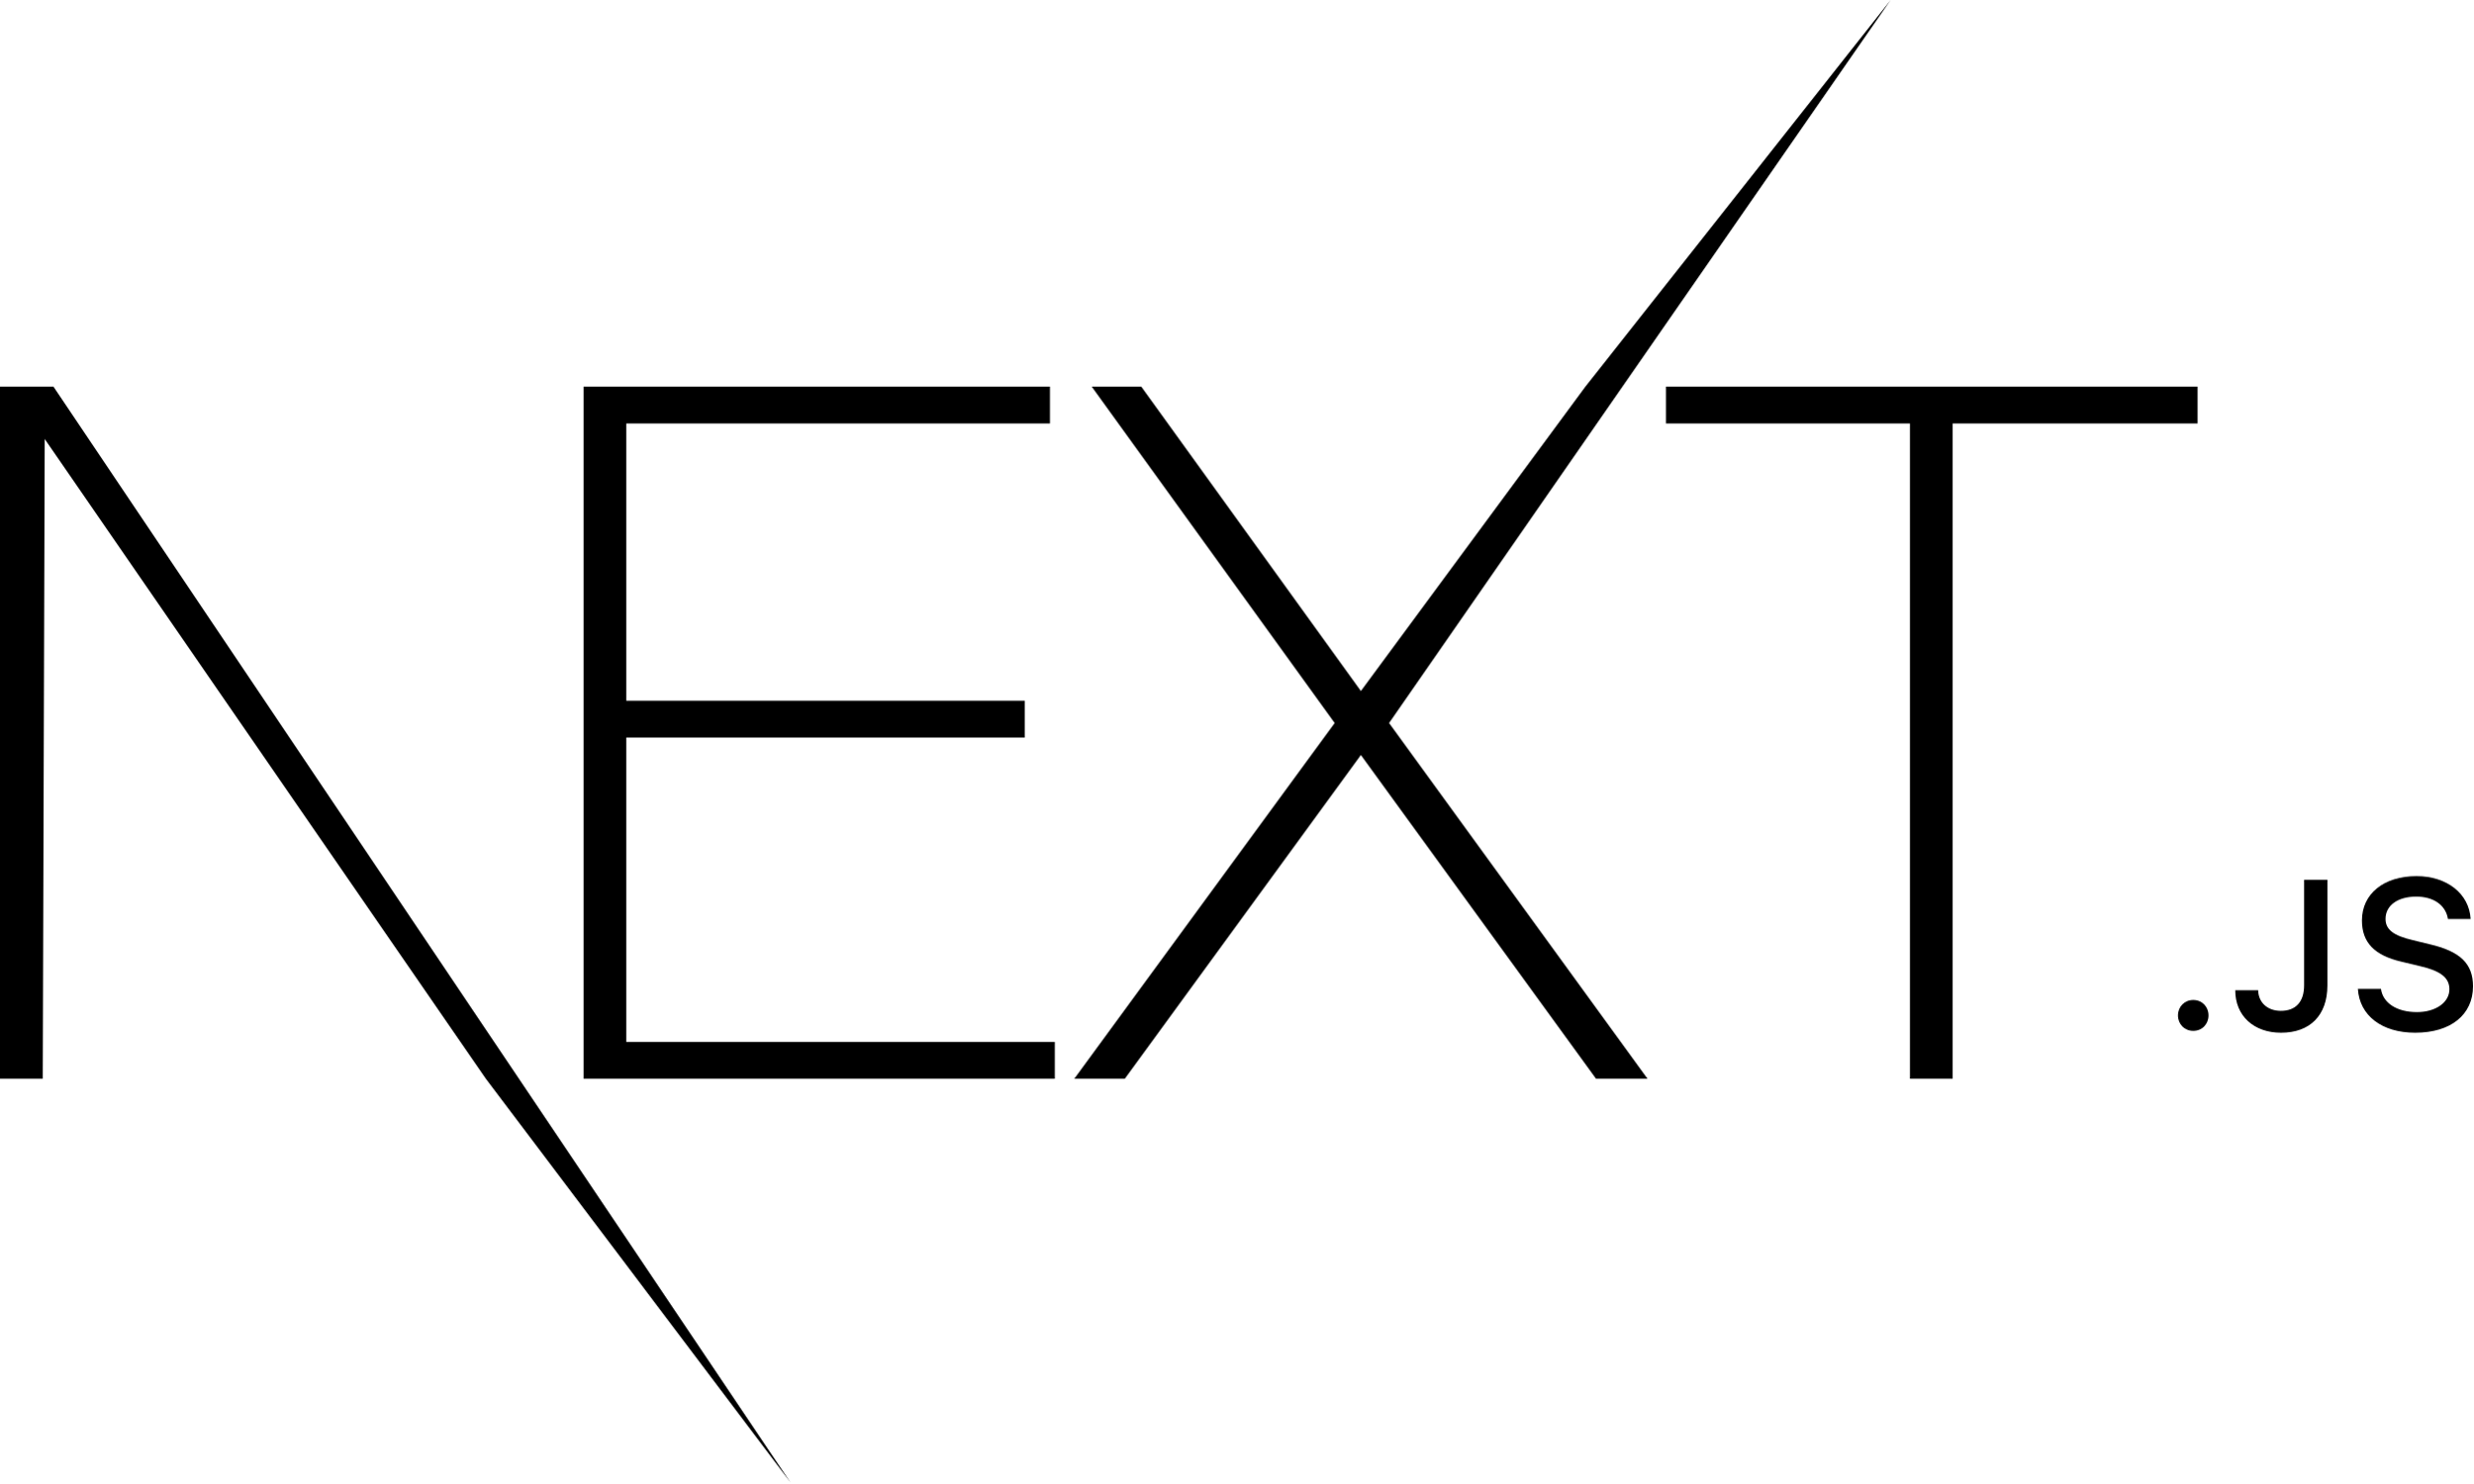
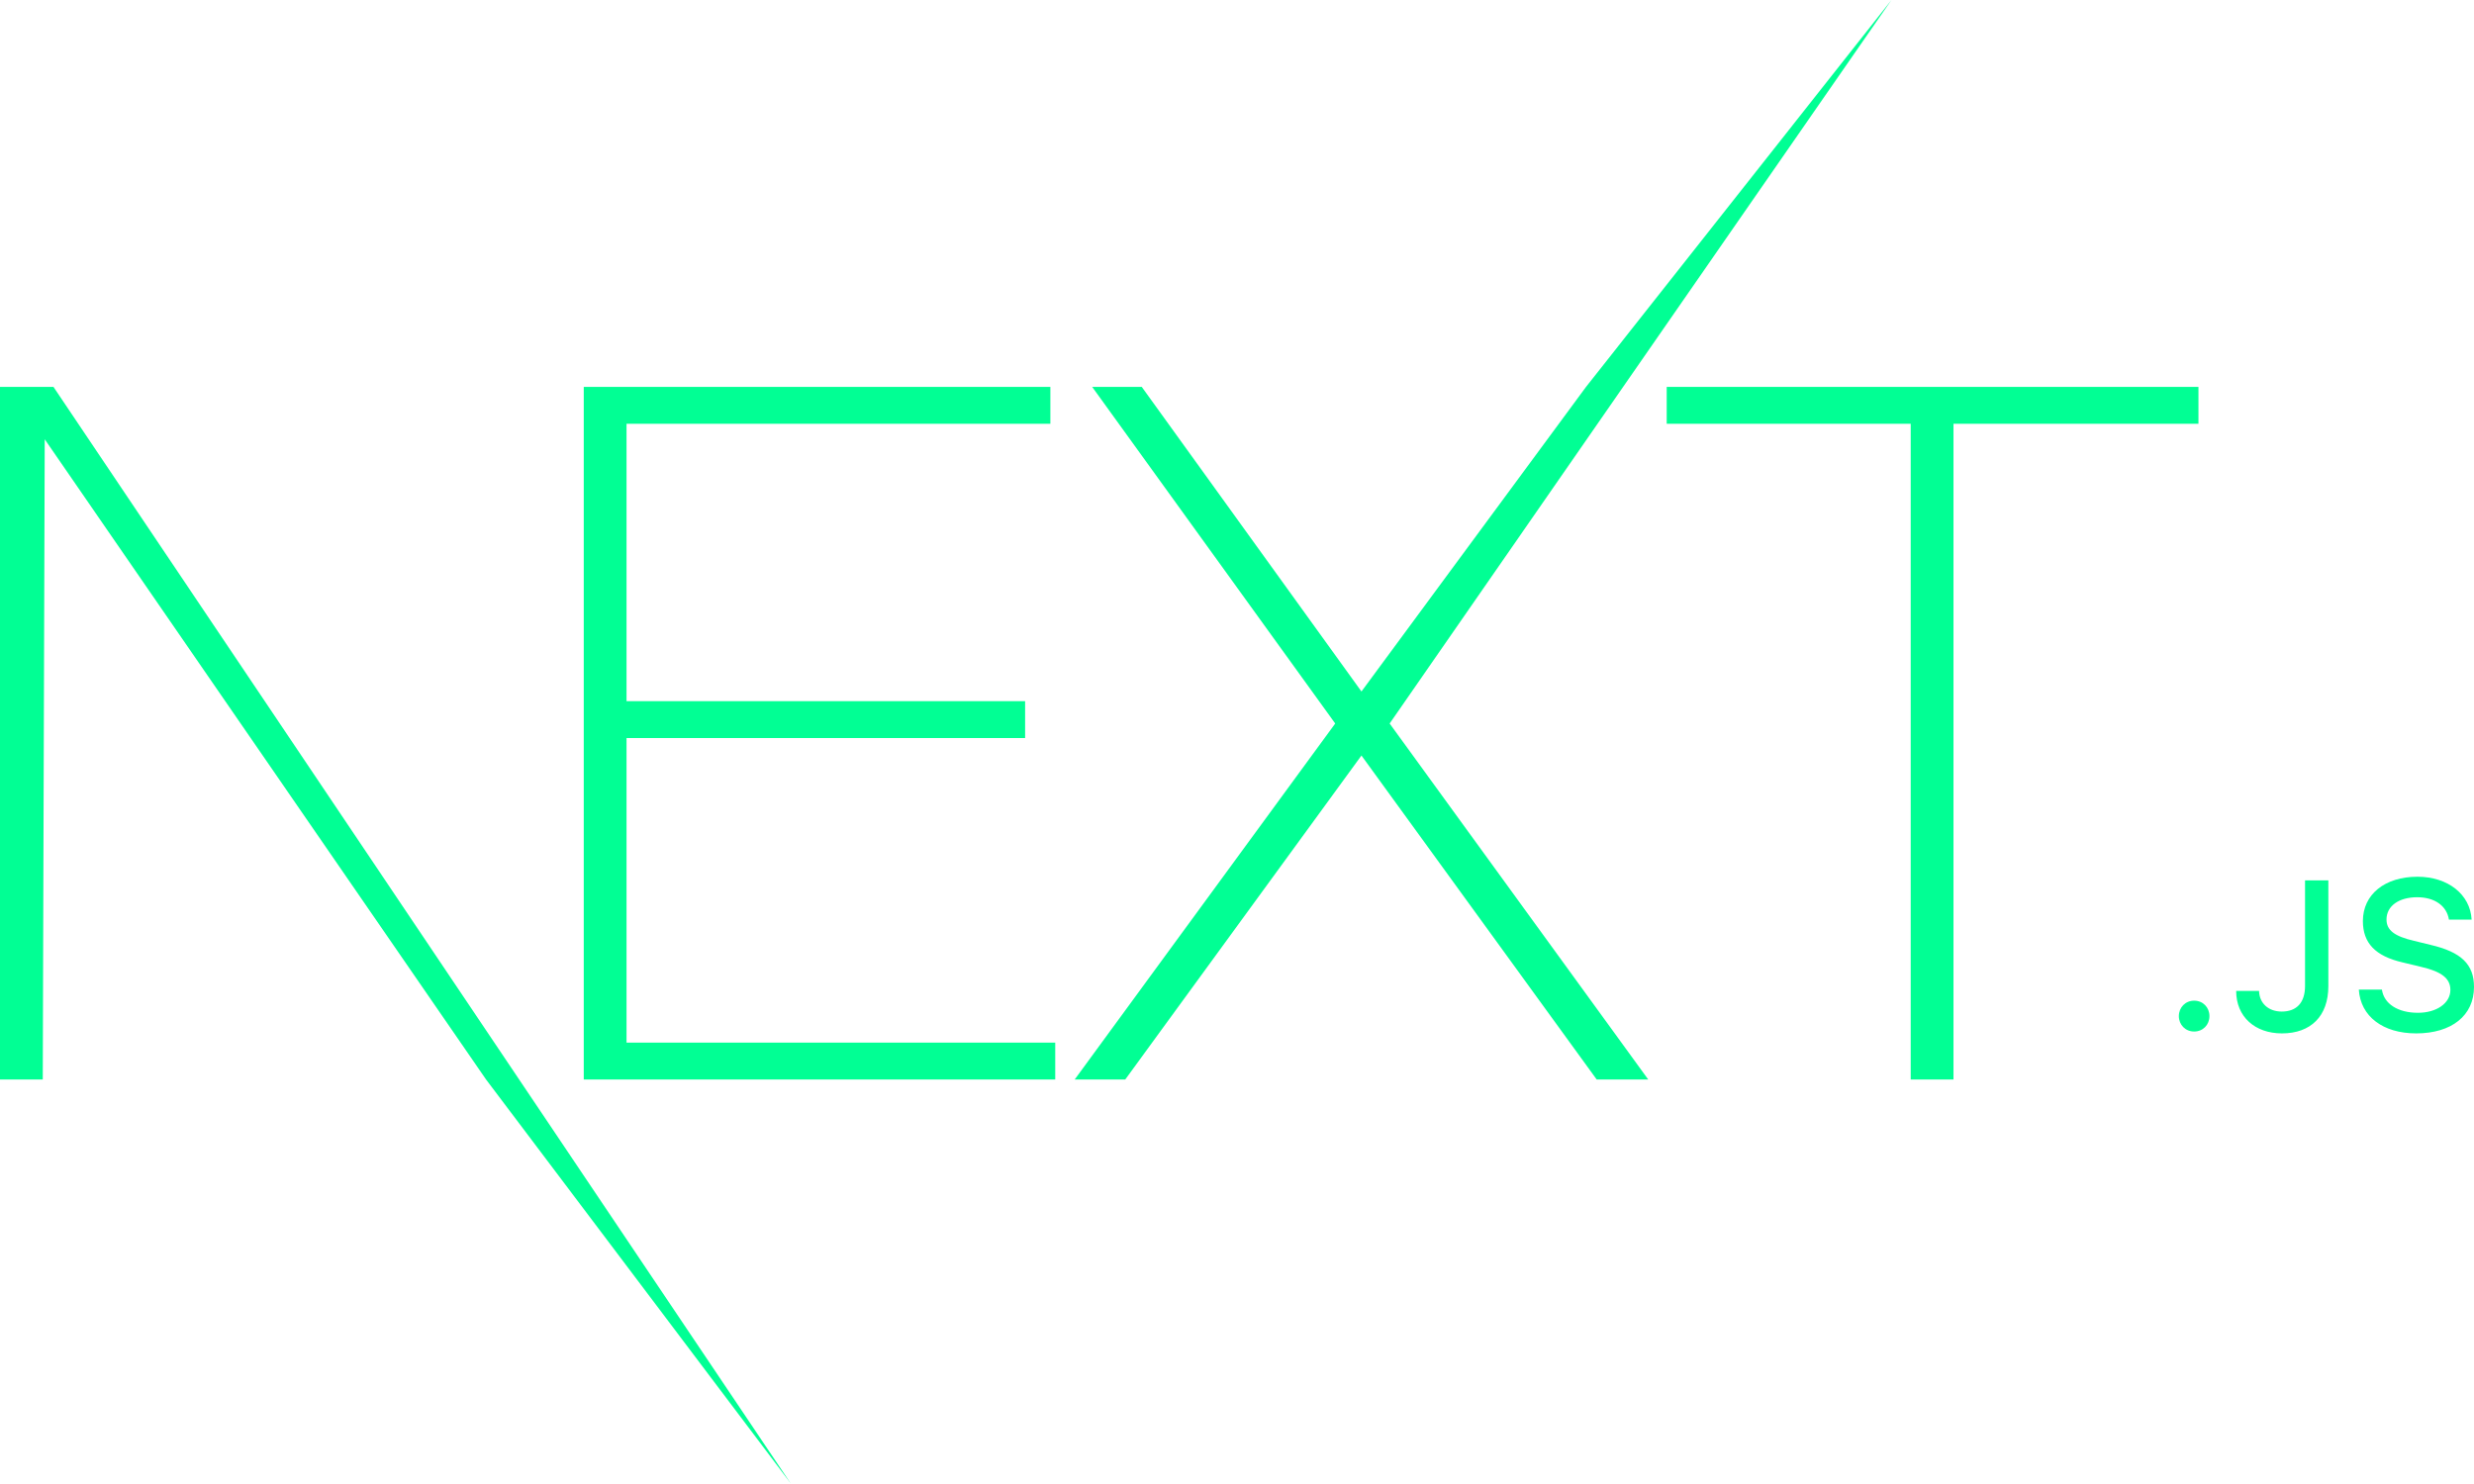
- <svg xmlns="http://www.w3.org/2000/svg" width="145" height="87" viewBox="0 0 145 87" fill="none">
-   <path d="M34.214 22.682H61.562V24.843H36.721V41.108H60.081V43.269H36.721V61.126H61.847V63.287H34.214V22.682ZM64.012 22.682H66.918L79.794 40.539L92.956 22.682L110.857 0L81.447 42.416L96.602 63.287H93.583L79.794 44.292L65.949 63.287H62.987L78.256 42.416L64.012 22.682ZM97.685 24.843V22.682H128.851V24.843H114.493V63.287H111.986V24.843H97.685ZM0 22.682H3.134L46.345 86.967L28.488 63.287L2.621 25.753L2.507 63.287H0V22.682ZM128.598 60.474C128.086 60.474 127.702 60.079 127.702 59.569C127.702 59.059 128.086 58.665 128.598 58.665C129.116 58.665 129.494 59.059 129.494 59.569C129.494 60.079 129.116 60.474 128.598 60.474ZM131.061 58.094H132.403C132.421 58.816 132.951 59.302 133.732 59.302C134.604 59.302 135.098 58.78 135.098 57.803V51.612H136.464V57.809C136.464 59.569 135.439 60.583 133.744 60.583C132.153 60.583 131.061 59.599 131.061 58.094ZM138.25 58.015H139.604C139.72 58.847 140.537 59.375 141.713 59.375C142.811 59.375 143.616 58.81 143.616 58.033C143.616 57.366 143.104 56.965 141.939 56.692L140.805 56.419C139.214 56.049 138.488 55.284 138.488 53.997C138.488 52.437 139.768 51.399 141.689 51.399C143.476 51.399 144.78 52.437 144.86 53.912H143.531C143.402 53.105 142.695 52.601 141.671 52.601C140.592 52.601 139.872 53.117 139.872 53.906C139.872 54.531 140.335 54.889 141.482 55.156L142.451 55.393C144.256 55.812 145 56.54 145 57.858C145 59.533 143.695 60.583 141.61 60.583C139.659 60.583 138.348 59.581 138.25 58.015Z" fill="black" />
+ <svg xmlns="http://www.w3.org/2000/svg" width="170" height="102" viewBox="0 0 170 102" fill="none">
+   <path d="M40.113 26.593H72.176V29.127H43.052V48.195H70.44V50.729H43.052V71.665H72.51V74.198H40.113V26.593ZM75.049 26.593H78.456L93.552 47.529L108.983 26.593L129.971 0L95.489 49.729L113.258 74.198H109.717L93.552 51.929L77.32 74.198H73.846L91.749 49.729L75.049 26.593ZM114.527 29.127V26.593H151.066V29.127H134.233V74.198H131.294V29.127H114.527ZM0 26.593H3.674L54.336 101.962L33.4 74.198L3.073 30.193L2.939 74.198H0V26.593ZM150.77 70.9C150.169 70.9 149.719 70.438 149.719 69.84C149.719 69.242 150.169 68.779 150.77 68.779C151.378 68.779 151.821 69.242 151.821 69.84C151.821 70.438 151.378 70.9 150.77 70.9ZM153.658 68.111H155.231C155.252 68.957 155.874 69.527 156.789 69.527C157.811 69.527 158.39 68.915 158.39 67.769V60.51H159.992V67.776C159.992 69.84 158.791 71.028 156.803 71.028C154.938 71.028 153.658 69.875 153.658 68.111ZM162.086 68.018H163.673C163.809 68.993 164.767 69.612 166.147 69.612C167.434 69.612 168.377 68.95 168.377 68.039C168.377 67.257 167.777 66.787 166.411 66.467L165.082 66.146C163.216 65.712 162.365 64.816 162.365 63.307C162.365 61.478 163.866 60.261 166.118 60.261C168.213 60.261 169.743 61.478 169.836 63.207H168.277C168.127 62.261 167.298 61.67 166.097 61.67C164.831 61.67 163.988 62.275 163.988 63.2C163.988 63.933 164.531 64.353 165.875 64.666L167.012 64.944C169.128 65.435 170 66.289 170 67.833C170 69.797 168.47 71.028 166.025 71.028C163.738 71.028 162.201 69.854 162.086 68.018Z" fill="#01FF94" />
</svg>
